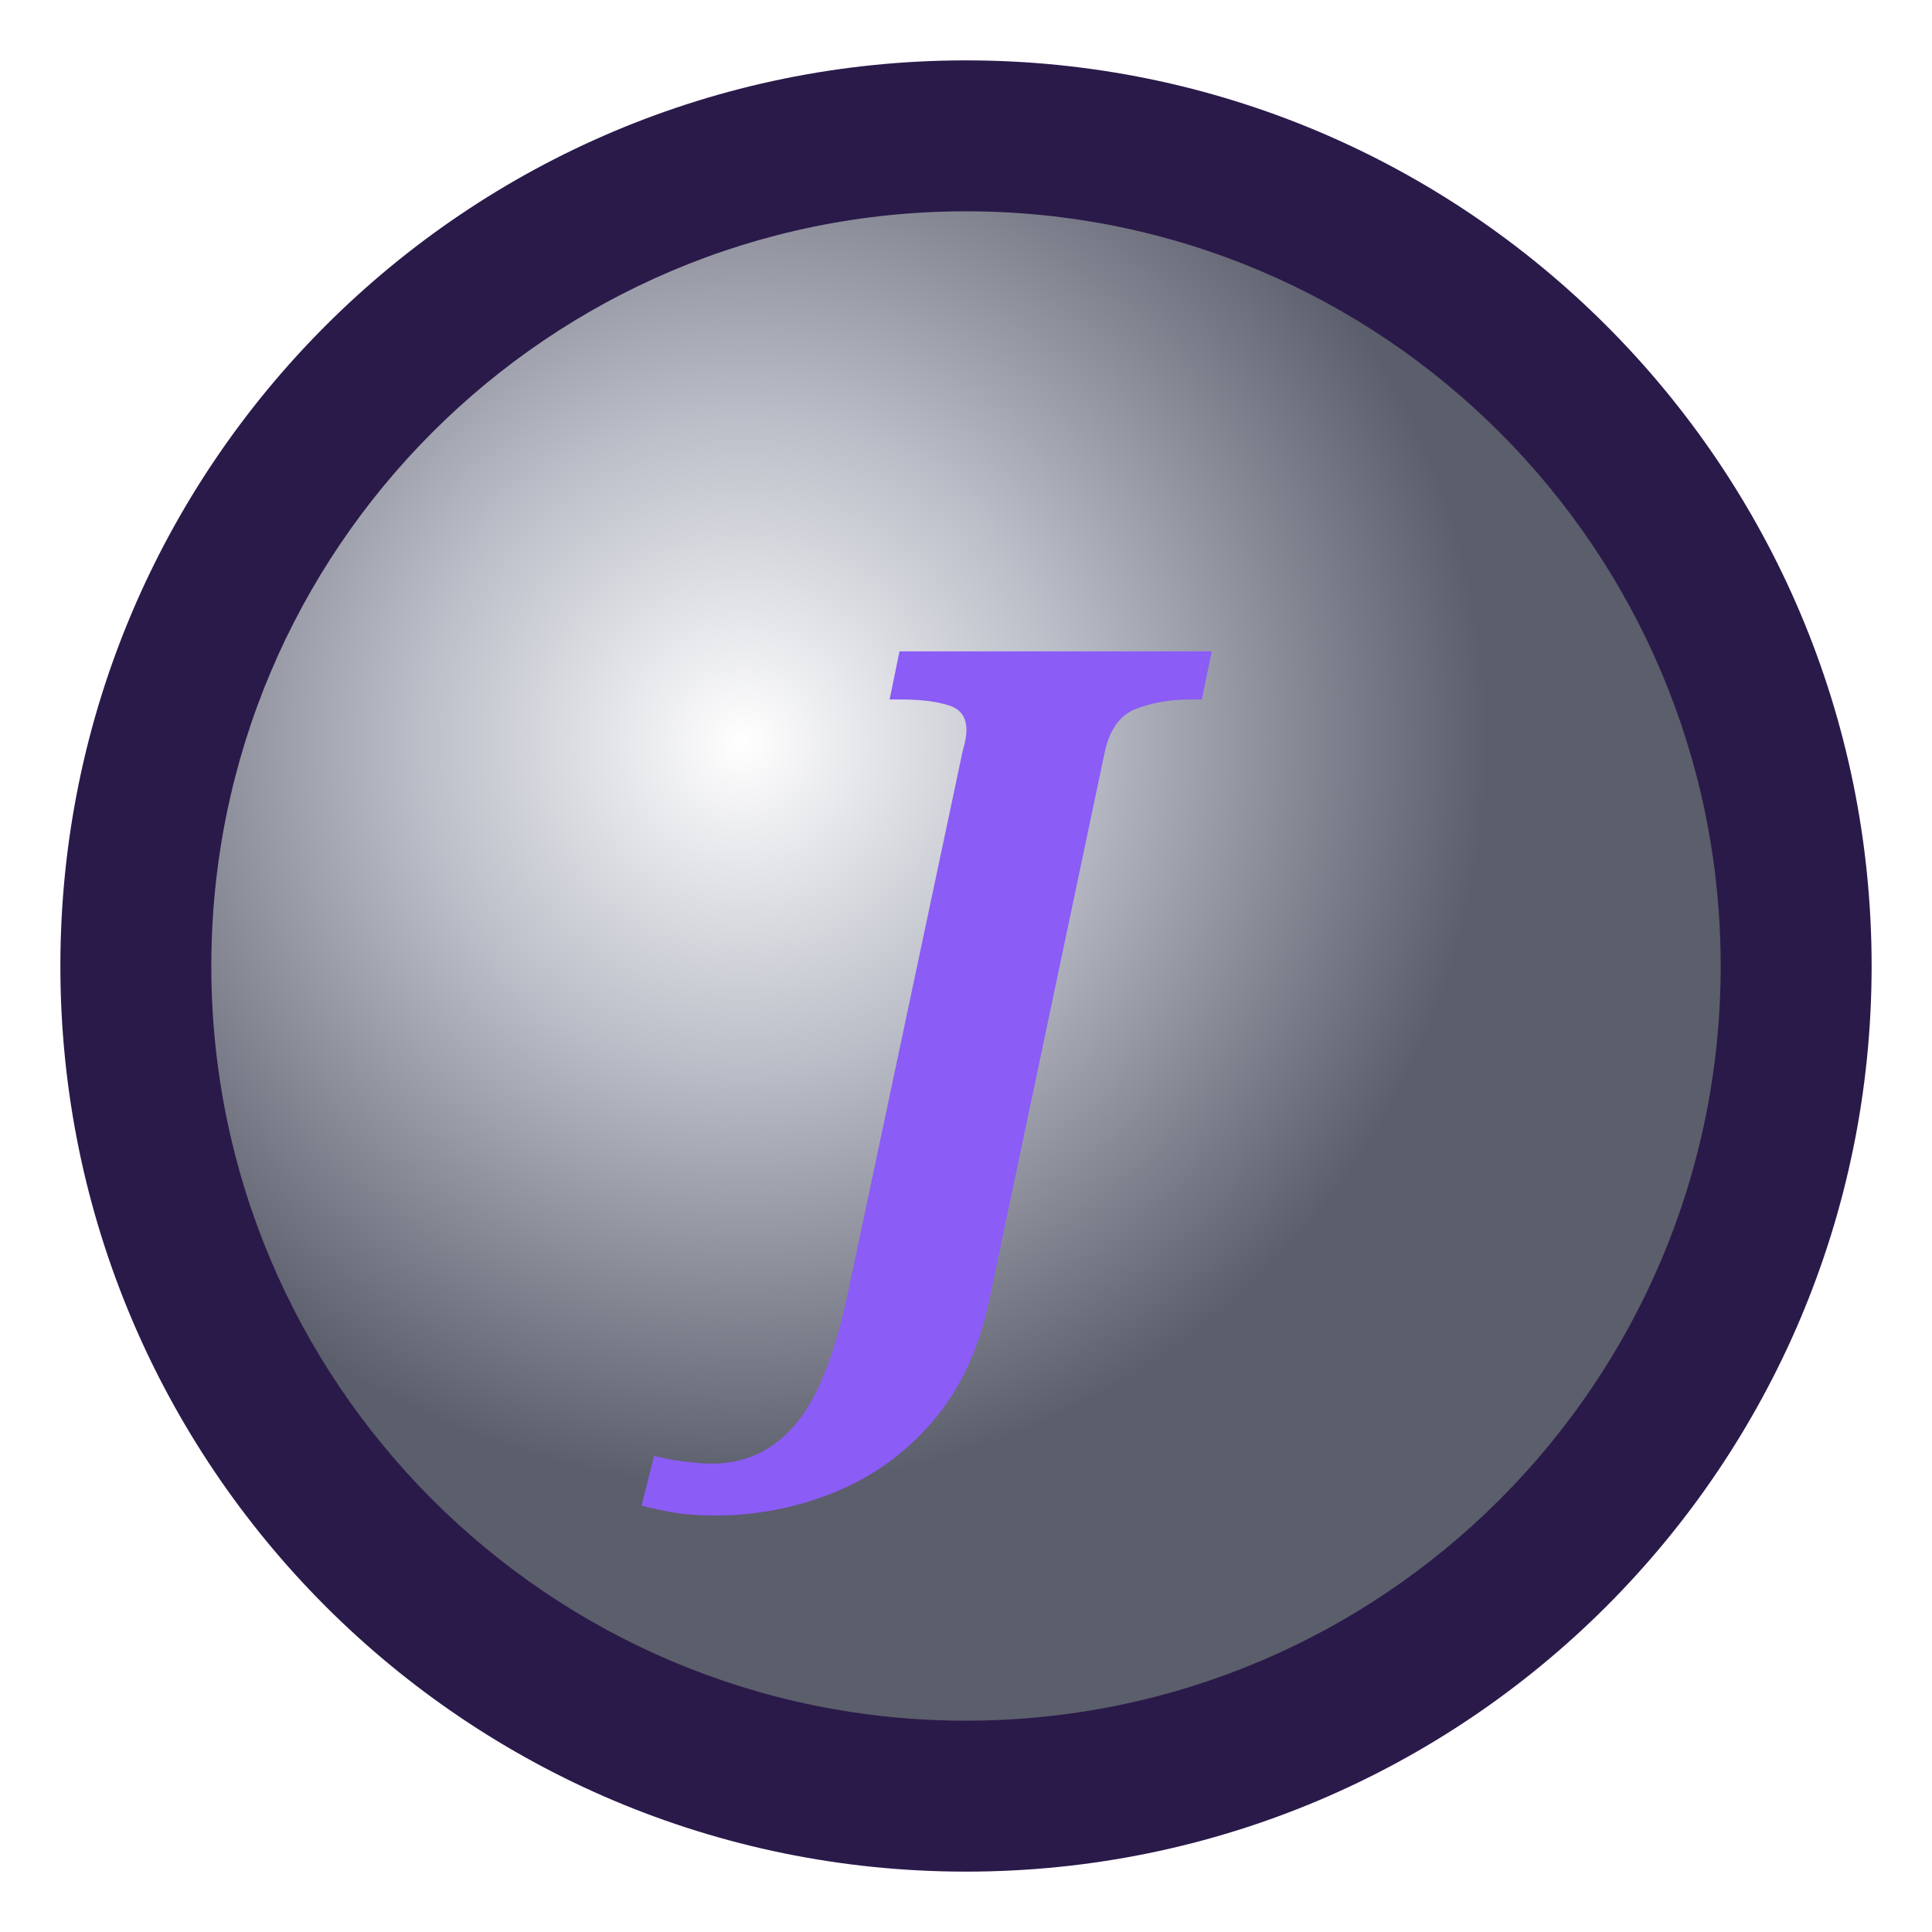
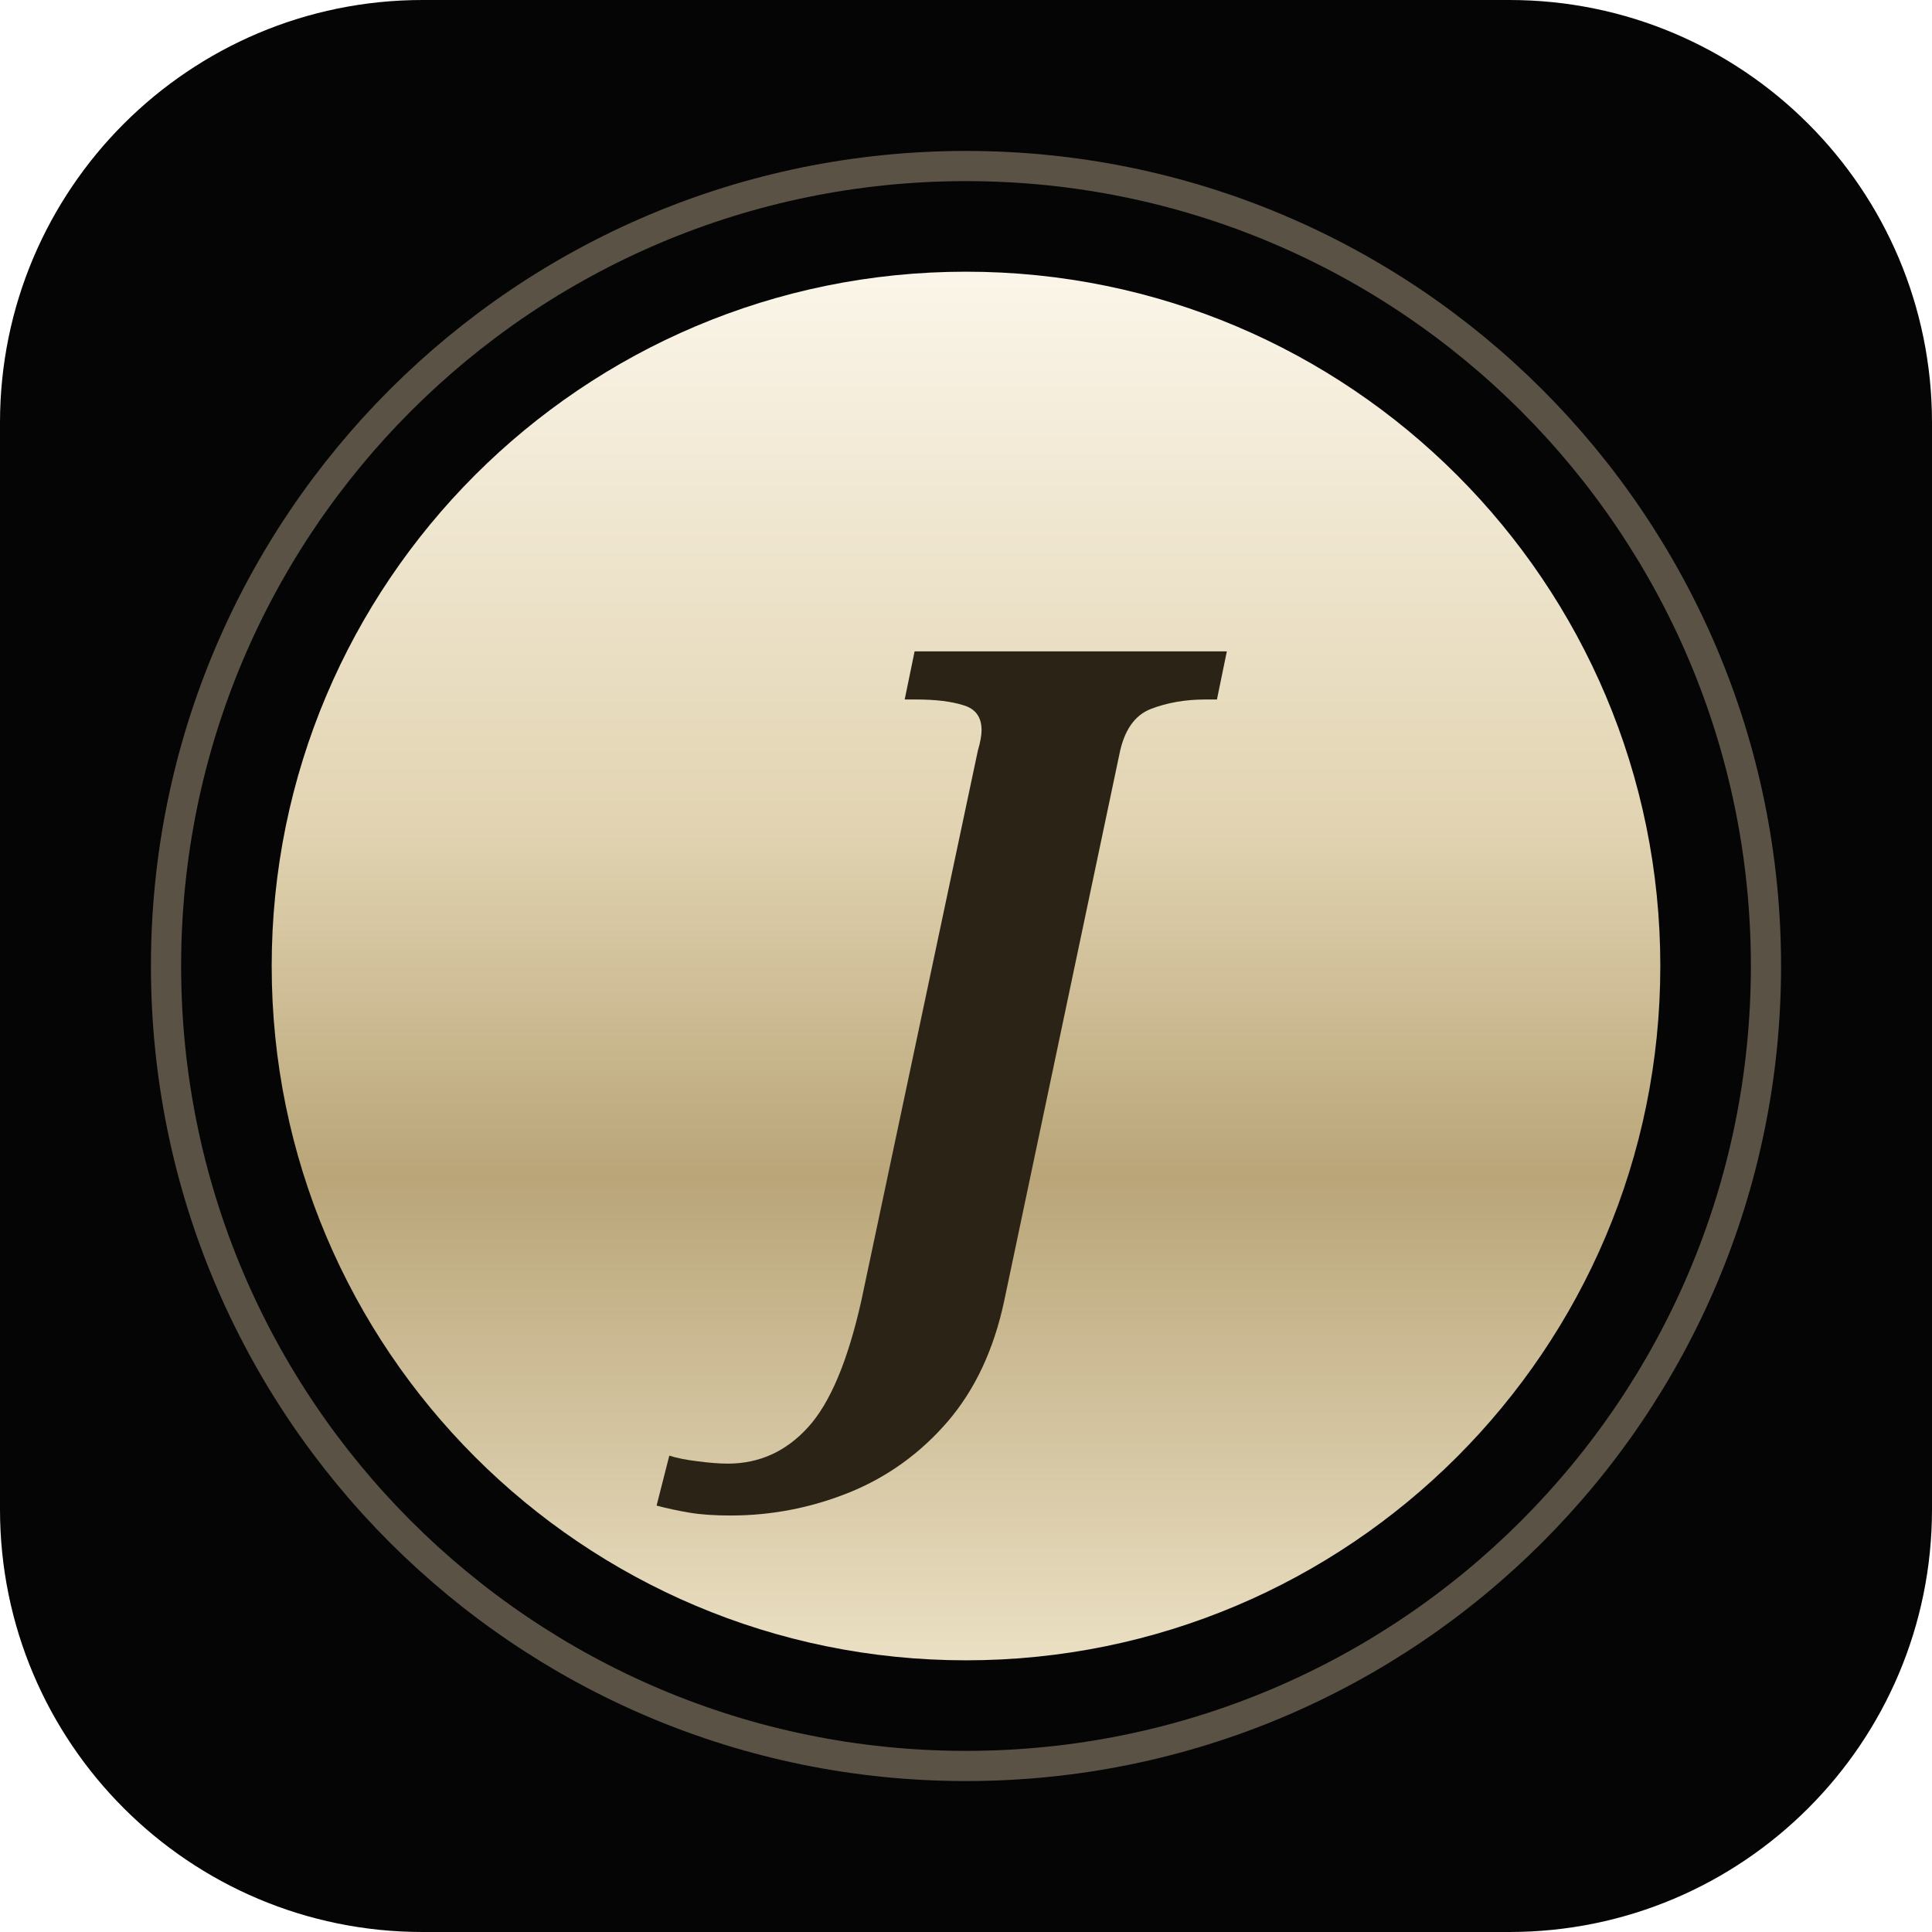
<svg xmlns="http://www.w3.org/2000/svg" viewBox="0 0 64 64">
  <defs>
-     <radialGradient id="g" cx=".35" cy=".35">
-       <stop offset="0" stop-color="#fff" />
-       <stop offset=".45" stop-color="#b9bcc6" />
-       <stop offset="1" stop-color="#5b5e6b" />
-     </radialGradient>
+     <linearGradient id="m" x1="0" y1="0" x2="0" y2="1">
+       <stop offset="0" stop-color="#fbf6ea" />
+       <stop offset=".4" stop-color="#e2d4b2" />
+       <stop offset=".65" stop-color="#b9a578" />
+       <stop offset="1" stop-color="#ece1c5" />
+     </linearGradient>
  </defs>
-   <circle cx="32" cy="32" r="30" fill="#2a1a4a" />
-   <circle cx="32" cy="32" r="25" fill="url(#g)" />
-   <text x="32" y="43" font-family="Georgia,serif" font-style="italic" font-weight="700" font-size="30" text-anchor="middle" fill="#8b5cf6">J</text>
+   <rect width="64" height="64" rx="14" fill="#050506" />
+   <circle cx="32" cy="32" r="23" fill="url(#m)" />
+   <circle cx="32" cy="32" r="26.5" fill="none" stroke="#d9c9a3" stroke-opacity=".4" stroke-width="1" />
+   <text x="32.5" y="43" font-family="Georgia,serif" font-style="italic" font-weight="700" font-size="30" text-anchor="middle" fill="#2b2416">J</text>
</svg>
